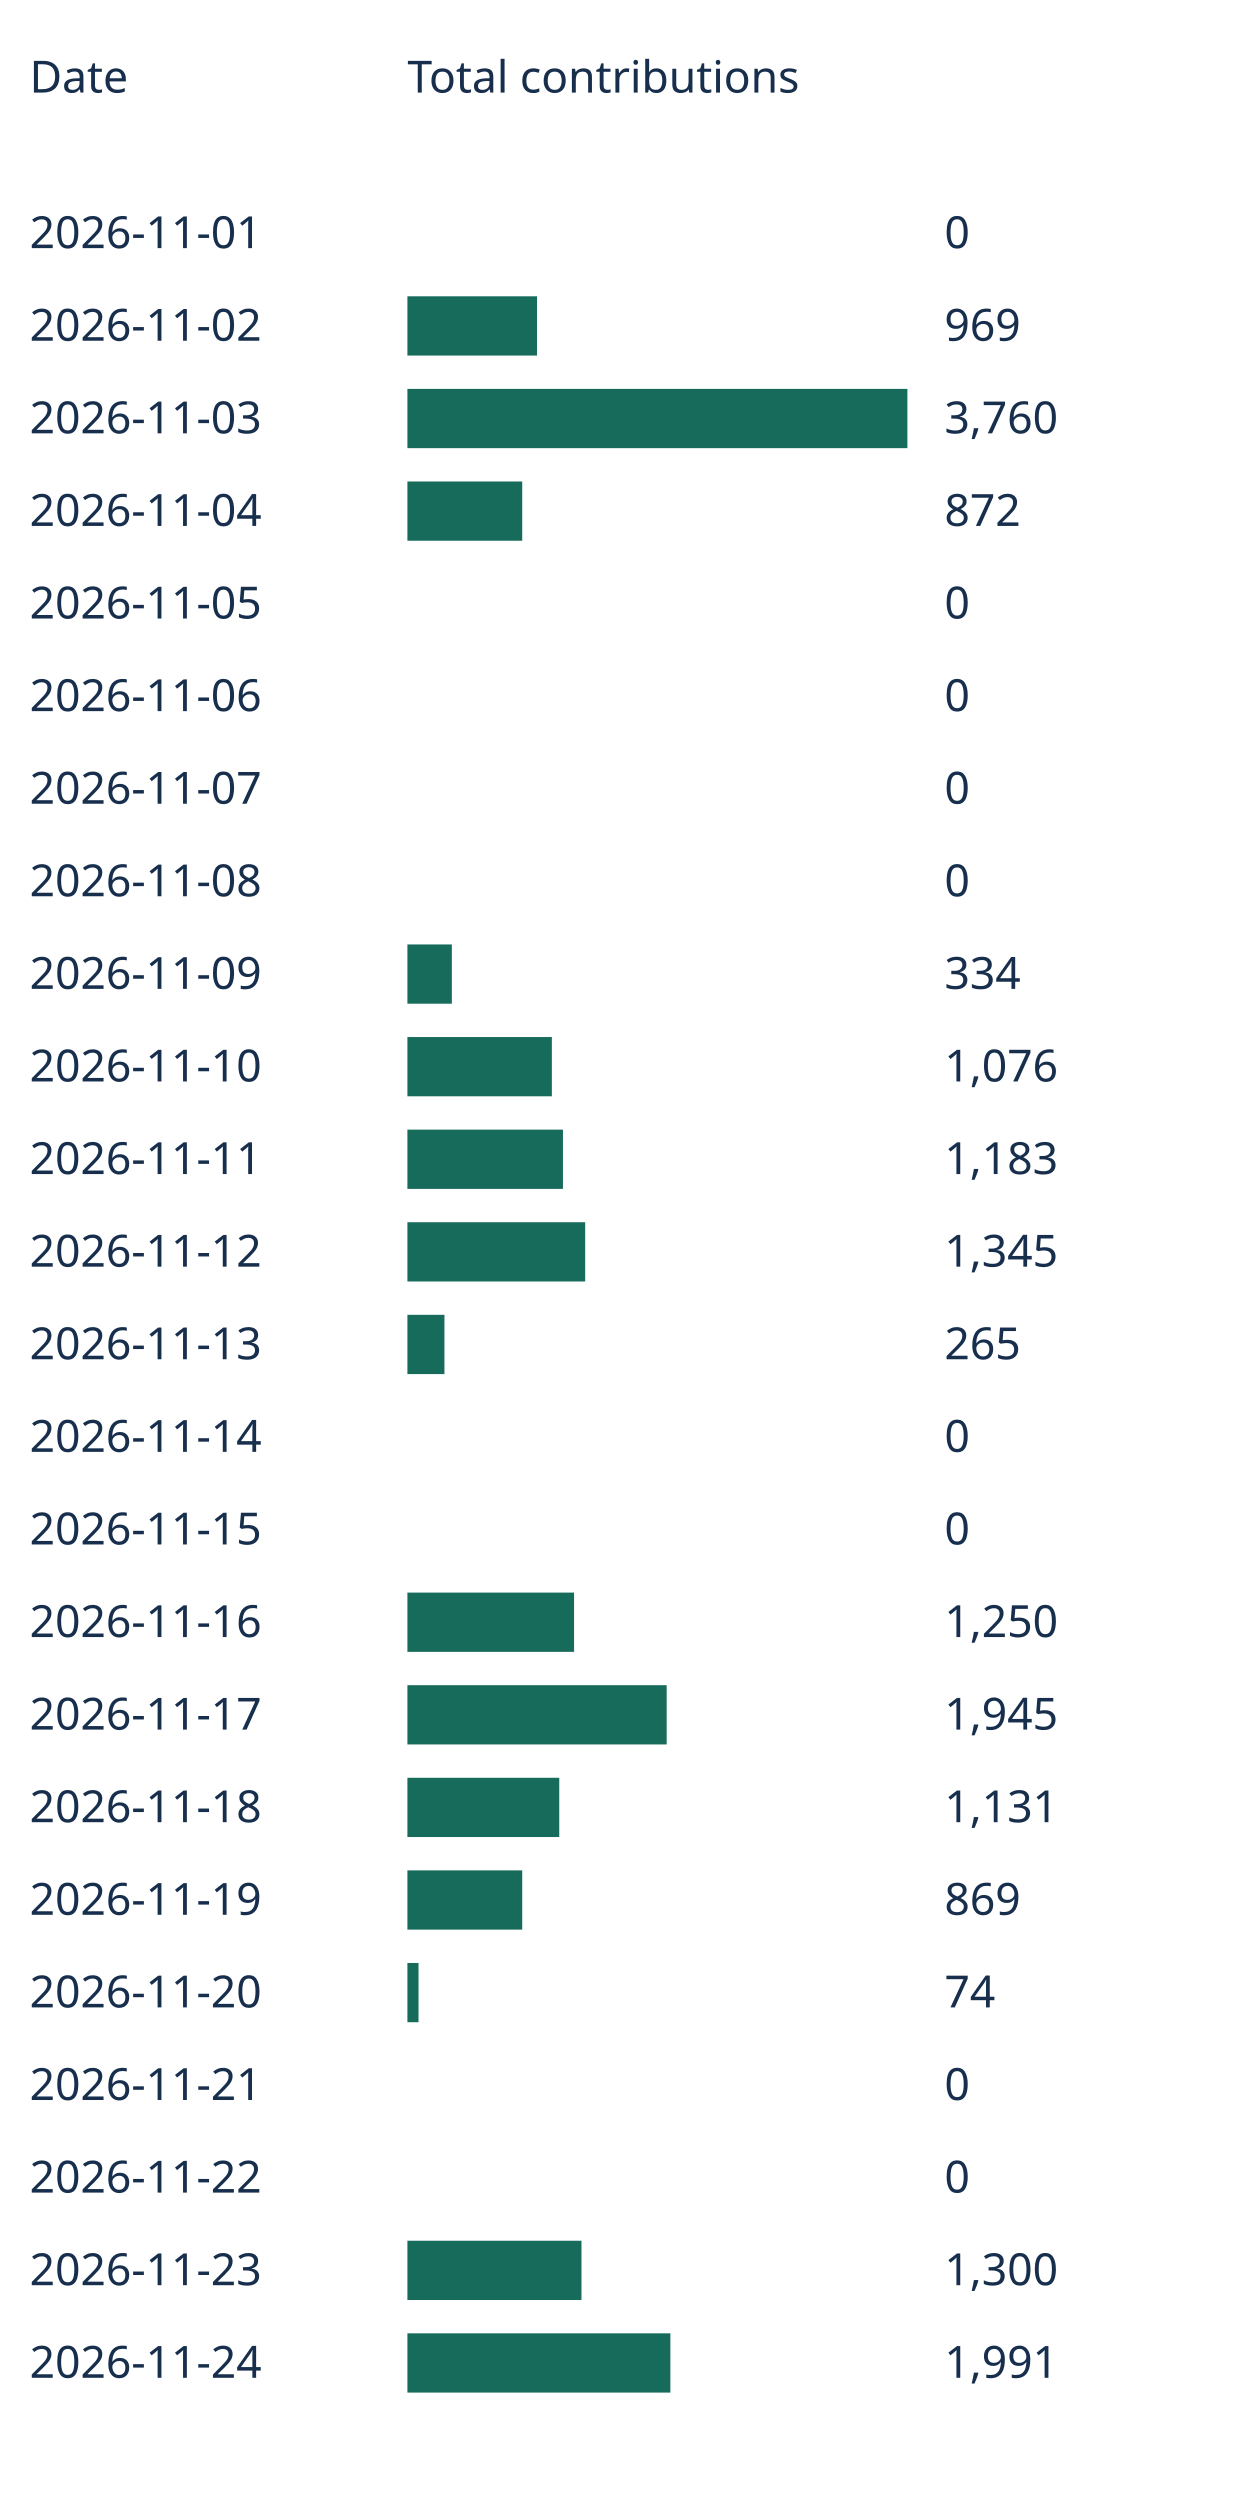
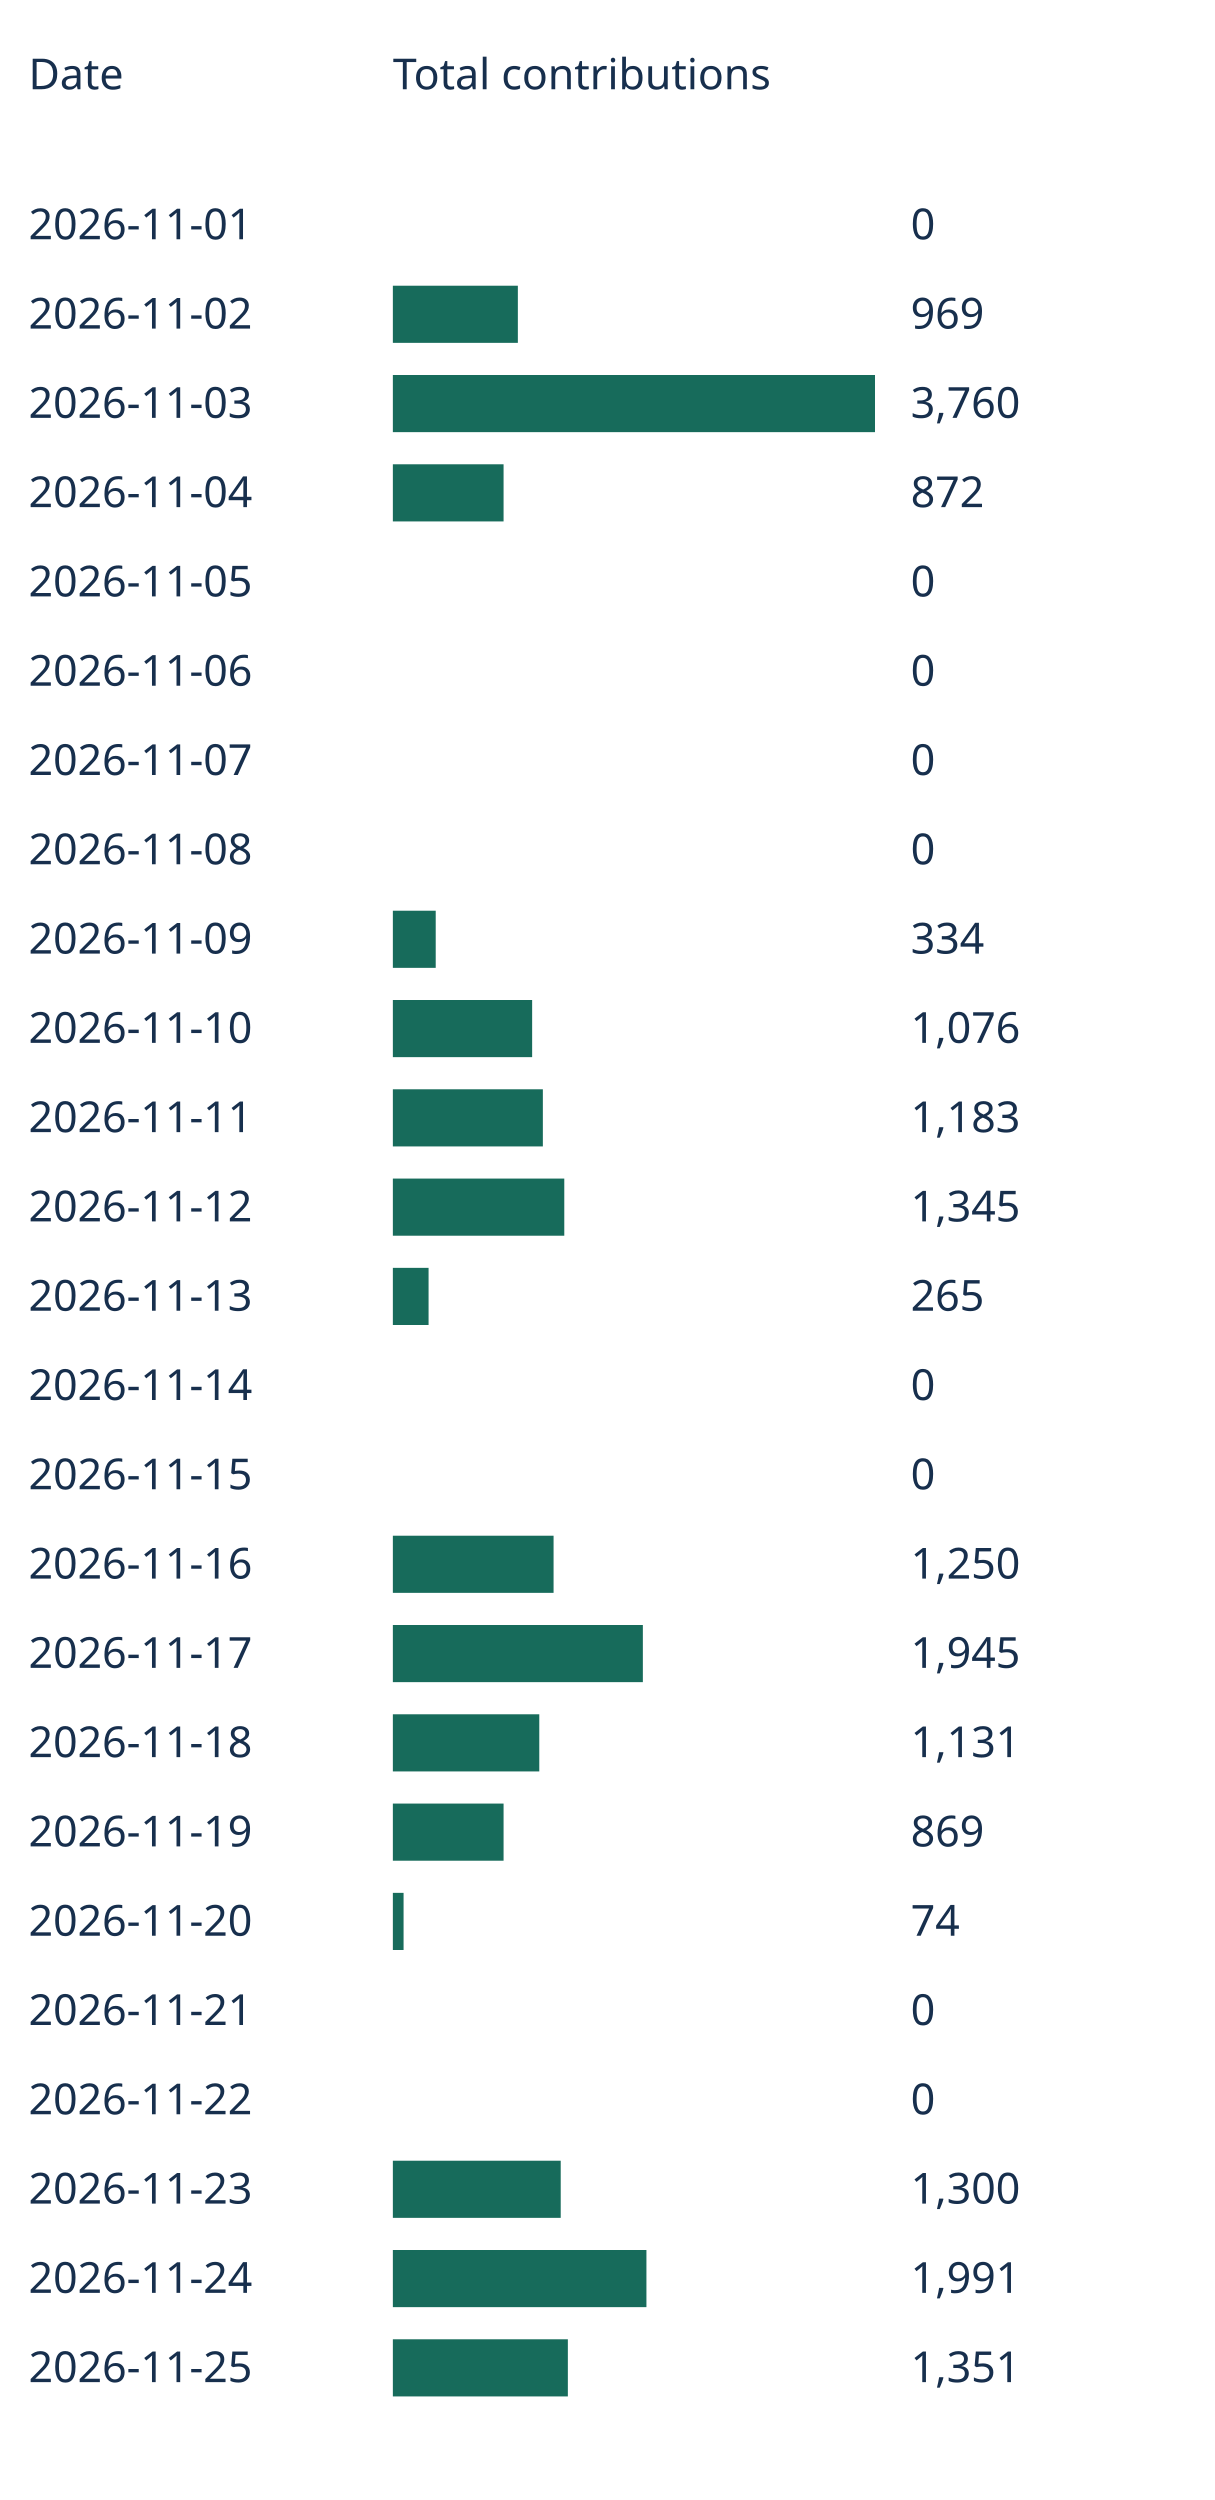
- <svg xmlns="http://www.w3.org/2000/svg" role="img" aria-labelledby="title desc" viewBox="0 0 340 675">
+ <svg xmlns="http://www.w3.org/2000/svg" role="img" aria-labelledby="title desc" viewBox="0 0 340 700">
  <g fill="#172f4d" font-family="system-ui" font-size="12">
    <text x="8" y="25">Date</text>
    <text x="110" y="25">Total contributions</text>
    <text x="8" y="67">2026-11-01</text>
    <rect x="110" y="55" width="0" height="16" fill="#176b5b" />
    <text x="255" y="67">0</text>
    <text x="8" y="92">2026-11-02</text>
    <rect x="110" y="80" width="35" height="16" fill="#176b5b" />
    <text x="255" y="92">969</text>
    <text x="8" y="117">2026-11-03</text>
    <rect x="110" y="105" width="135" height="16" fill="#176b5b" />
    <text x="255" y="117">3,760</text>
    <text x="8" y="142">2026-11-04</text>
    <rect x="110" y="130" width="31" height="16" fill="#176b5b" />
    <text x="255" y="142">872</text>
    <text x="8" y="167">2026-11-05</text>
    <rect x="110" y="155" width="0" height="16" fill="#176b5b" />
    <text x="255" y="167">0</text>
    <text x="8" y="192">2026-11-06</text>
    <rect x="110" y="180" width="0" height="16" fill="#176b5b" />
    <text x="255" y="192">0</text>
    <text x="8" y="217">2026-11-07</text>
    <rect x="110" y="205" width="0" height="16" fill="#176b5b" />
    <text x="255" y="217">0</text>
    <text x="8" y="242">2026-11-08</text>
    <rect x="110" y="230" width="0" height="16" fill="#176b5b" />
    <text x="255" y="242">0</text>
    <text x="8" y="267">2026-11-09</text>
    <rect x="110" y="255" width="12" height="16" fill="#176b5b" />
    <text x="255" y="267">334</text>
    <text x="8" y="292">2026-11-10</text>
    <rect x="110" y="280" width="39" height="16" fill="#176b5b" />
    <text x="255" y="292">1,076</text>
    <text x="8" y="317">2026-11-11</text>
    <rect x="110" y="305" width="42" height="16" fill="#176b5b" />
    <text x="255" y="317">1,183</text>
    <text x="8" y="342">2026-11-12</text>
    <rect x="110" y="330" width="48" height="16" fill="#176b5b" />
    <text x="255" y="342">1,345</text>
    <text x="8" y="367">2026-11-13</text>
    <rect x="110" y="355" width="10" height="16" fill="#176b5b" />
    <text x="255" y="367">265</text>
    <text x="8" y="392">2026-11-14</text>
    <rect x="110" y="380" width="0" height="16" fill="#176b5b" />
    <text x="255" y="392">0</text>
    <text x="8" y="417">2026-11-15</text>
    <rect x="110" y="405" width="0" height="16" fill="#176b5b" />
    <text x="255" y="417">0</text>
    <text x="8" y="442">2026-11-16</text>
    <rect x="110" y="430" width="45" height="16" fill="#176b5b" />
    <text x="255" y="442">1,250</text>
    <text x="8" y="467">2026-11-17</text>
    <rect x="110" y="455" width="70" height="16" fill="#176b5b" />
    <text x="255" y="467">1,945</text>
    <text x="8" y="492">2026-11-18</text>
    <rect x="110" y="480" width="41" height="16" fill="#176b5b" />
    <text x="255" y="492">1,131</text>
    <text x="8" y="517">2026-11-19</text>
    <rect x="110" y="505" width="31" height="16" fill="#176b5b" />
    <text x="255" y="517">869</text>
    <text x="8" y="542">2026-11-20</text>
    <rect x="110" y="530" width="3" height="16" fill="#176b5b" />
    <text x="255" y="542">74</text>
    <text x="8" y="567">2026-11-21</text>
    <rect x="110" y="555" width="0" height="16" fill="#176b5b" />
    <text x="255" y="567">0</text>
    <text x="8" y="592">2026-11-22</text>
    <rect x="110" y="580" width="0" height="16" fill="#176b5b" />
    <text x="255" y="592">0</text>
    <text x="8" y="617">2026-11-23</text>
    <rect x="110" y="605" width="47" height="16" fill="#176b5b" />
    <text x="255" y="617">1,300</text>
    <text x="8" y="642">2026-11-24</text>
    <rect x="110" y="630" width="71" height="16" fill="#176b5b" />
    <text x="255" y="642">1,991</text>
+     <text x="8" y="667">2026-11-25</text>
+     <rect x="110" y="655" width="49" height="16" fill="#176b5b" />
+     <text x="255" y="667">1,351</text>
  </g>
</svg>
